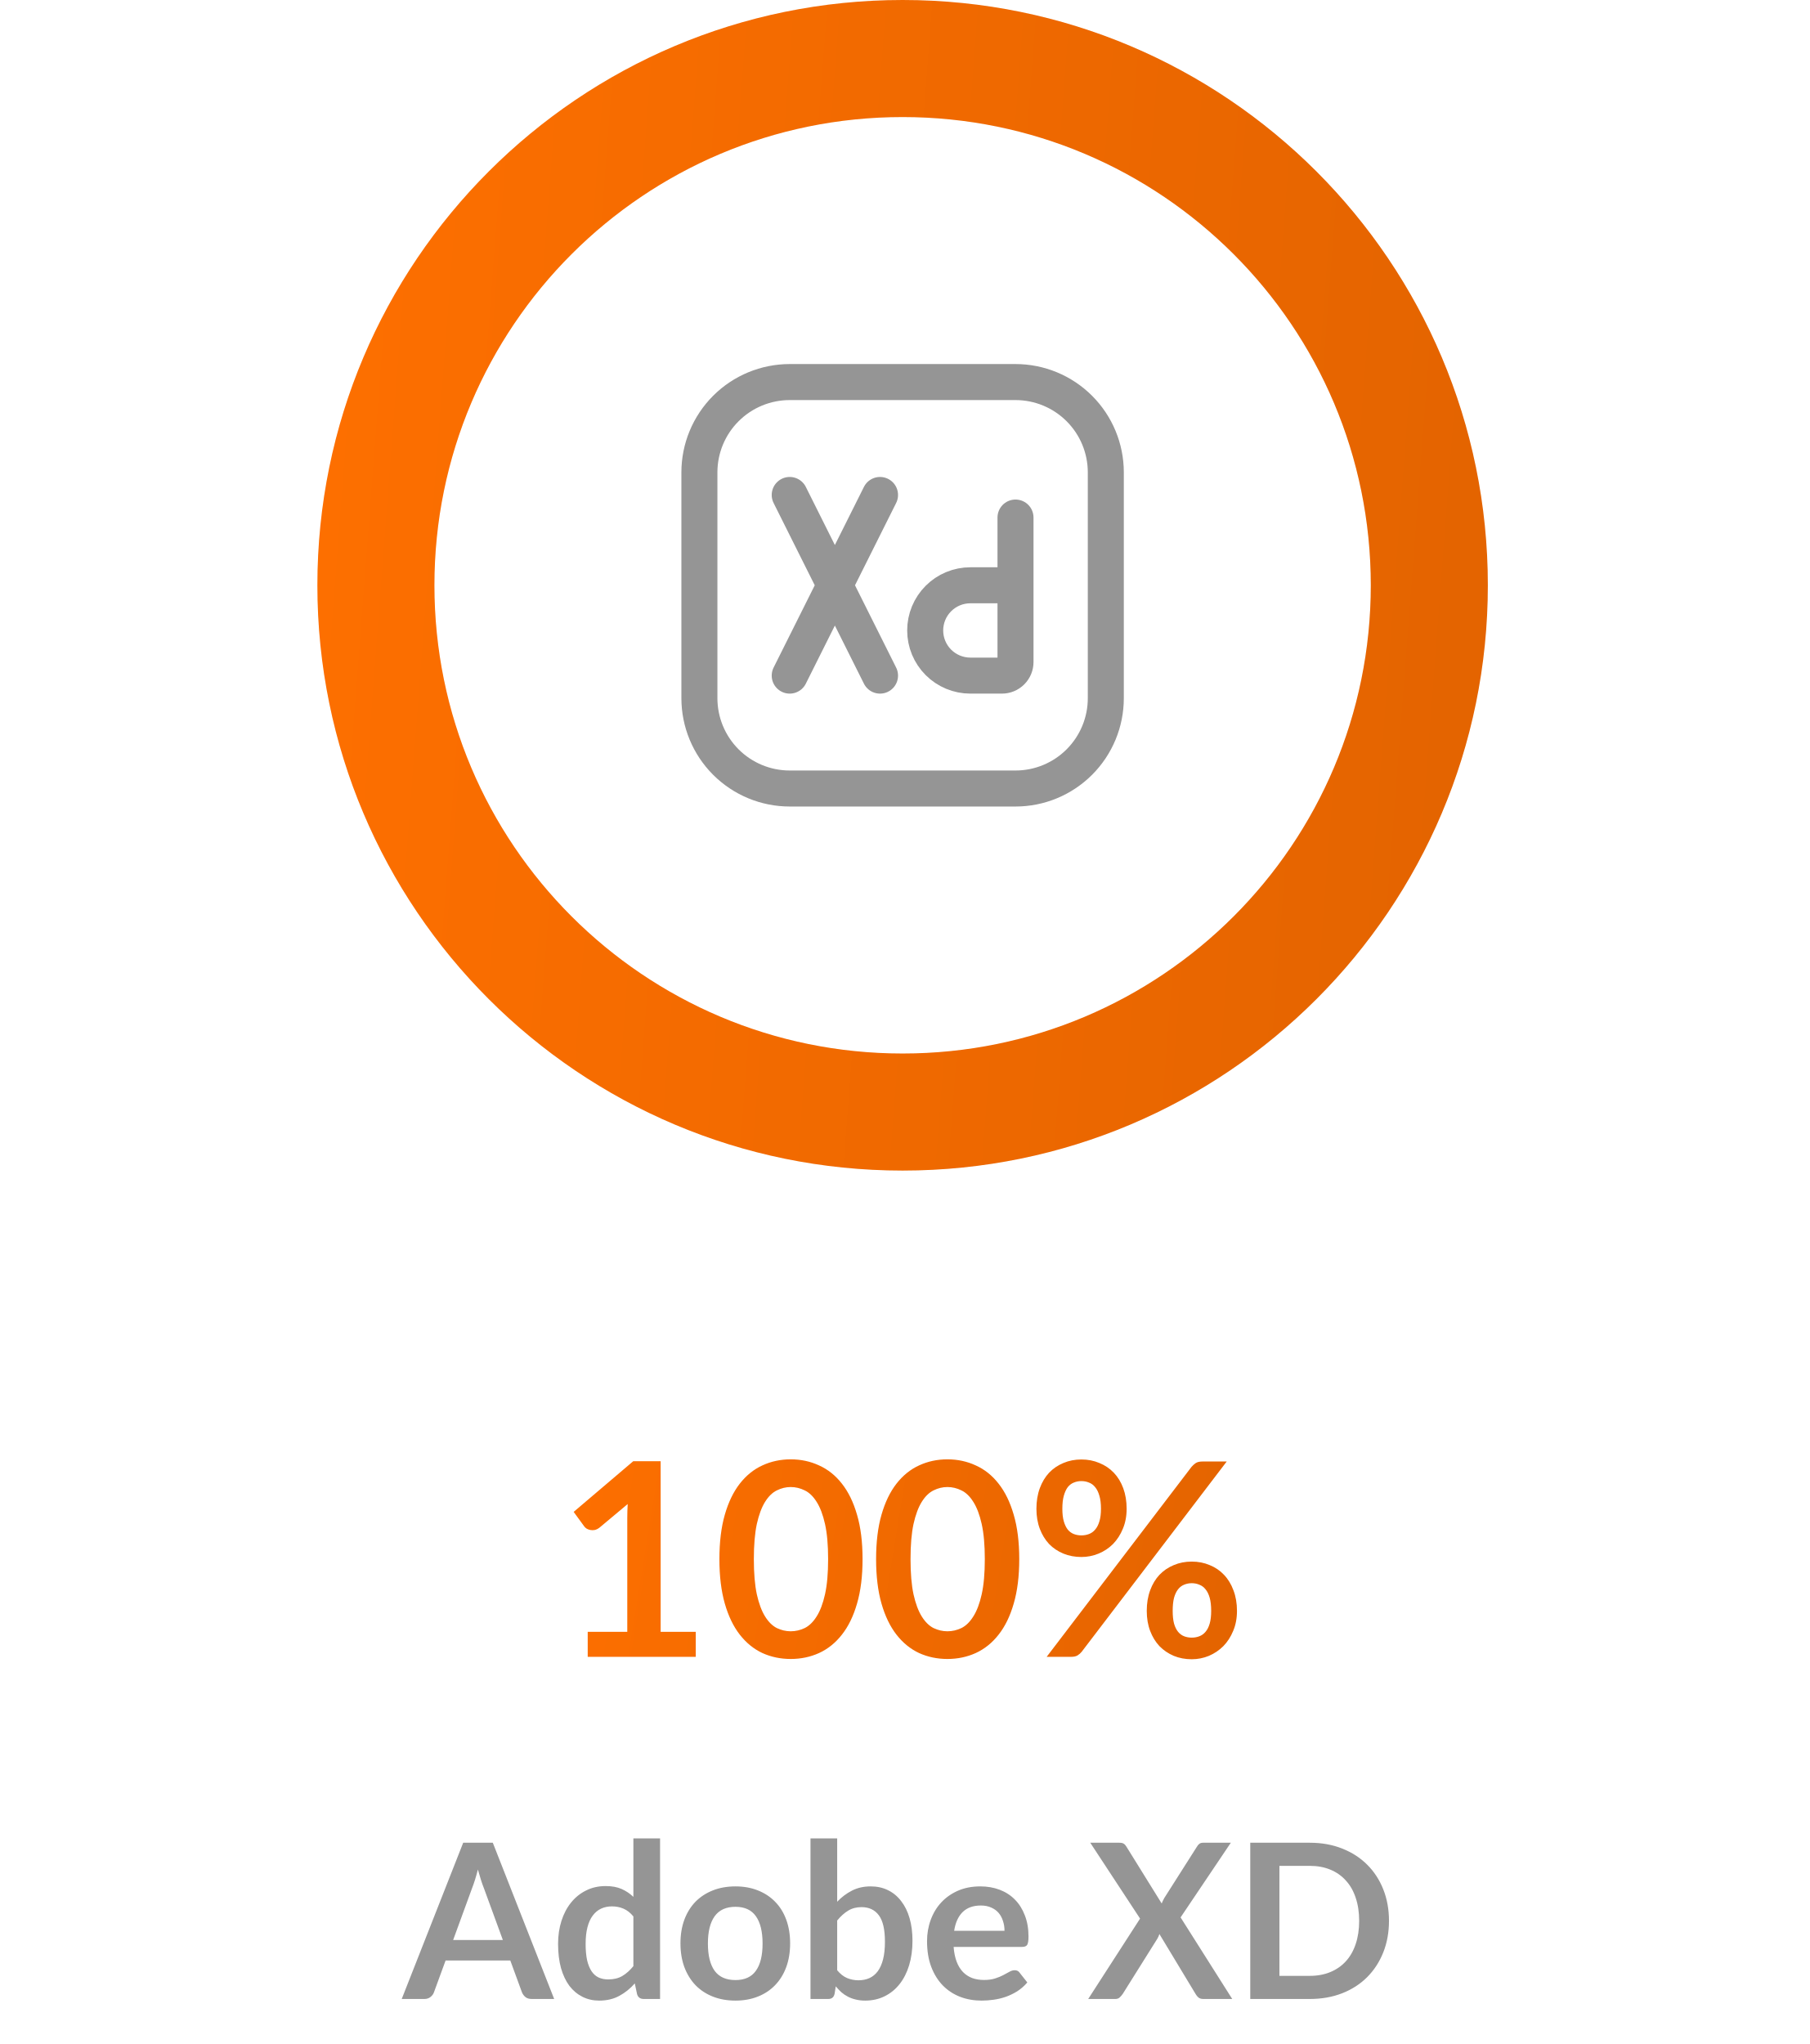
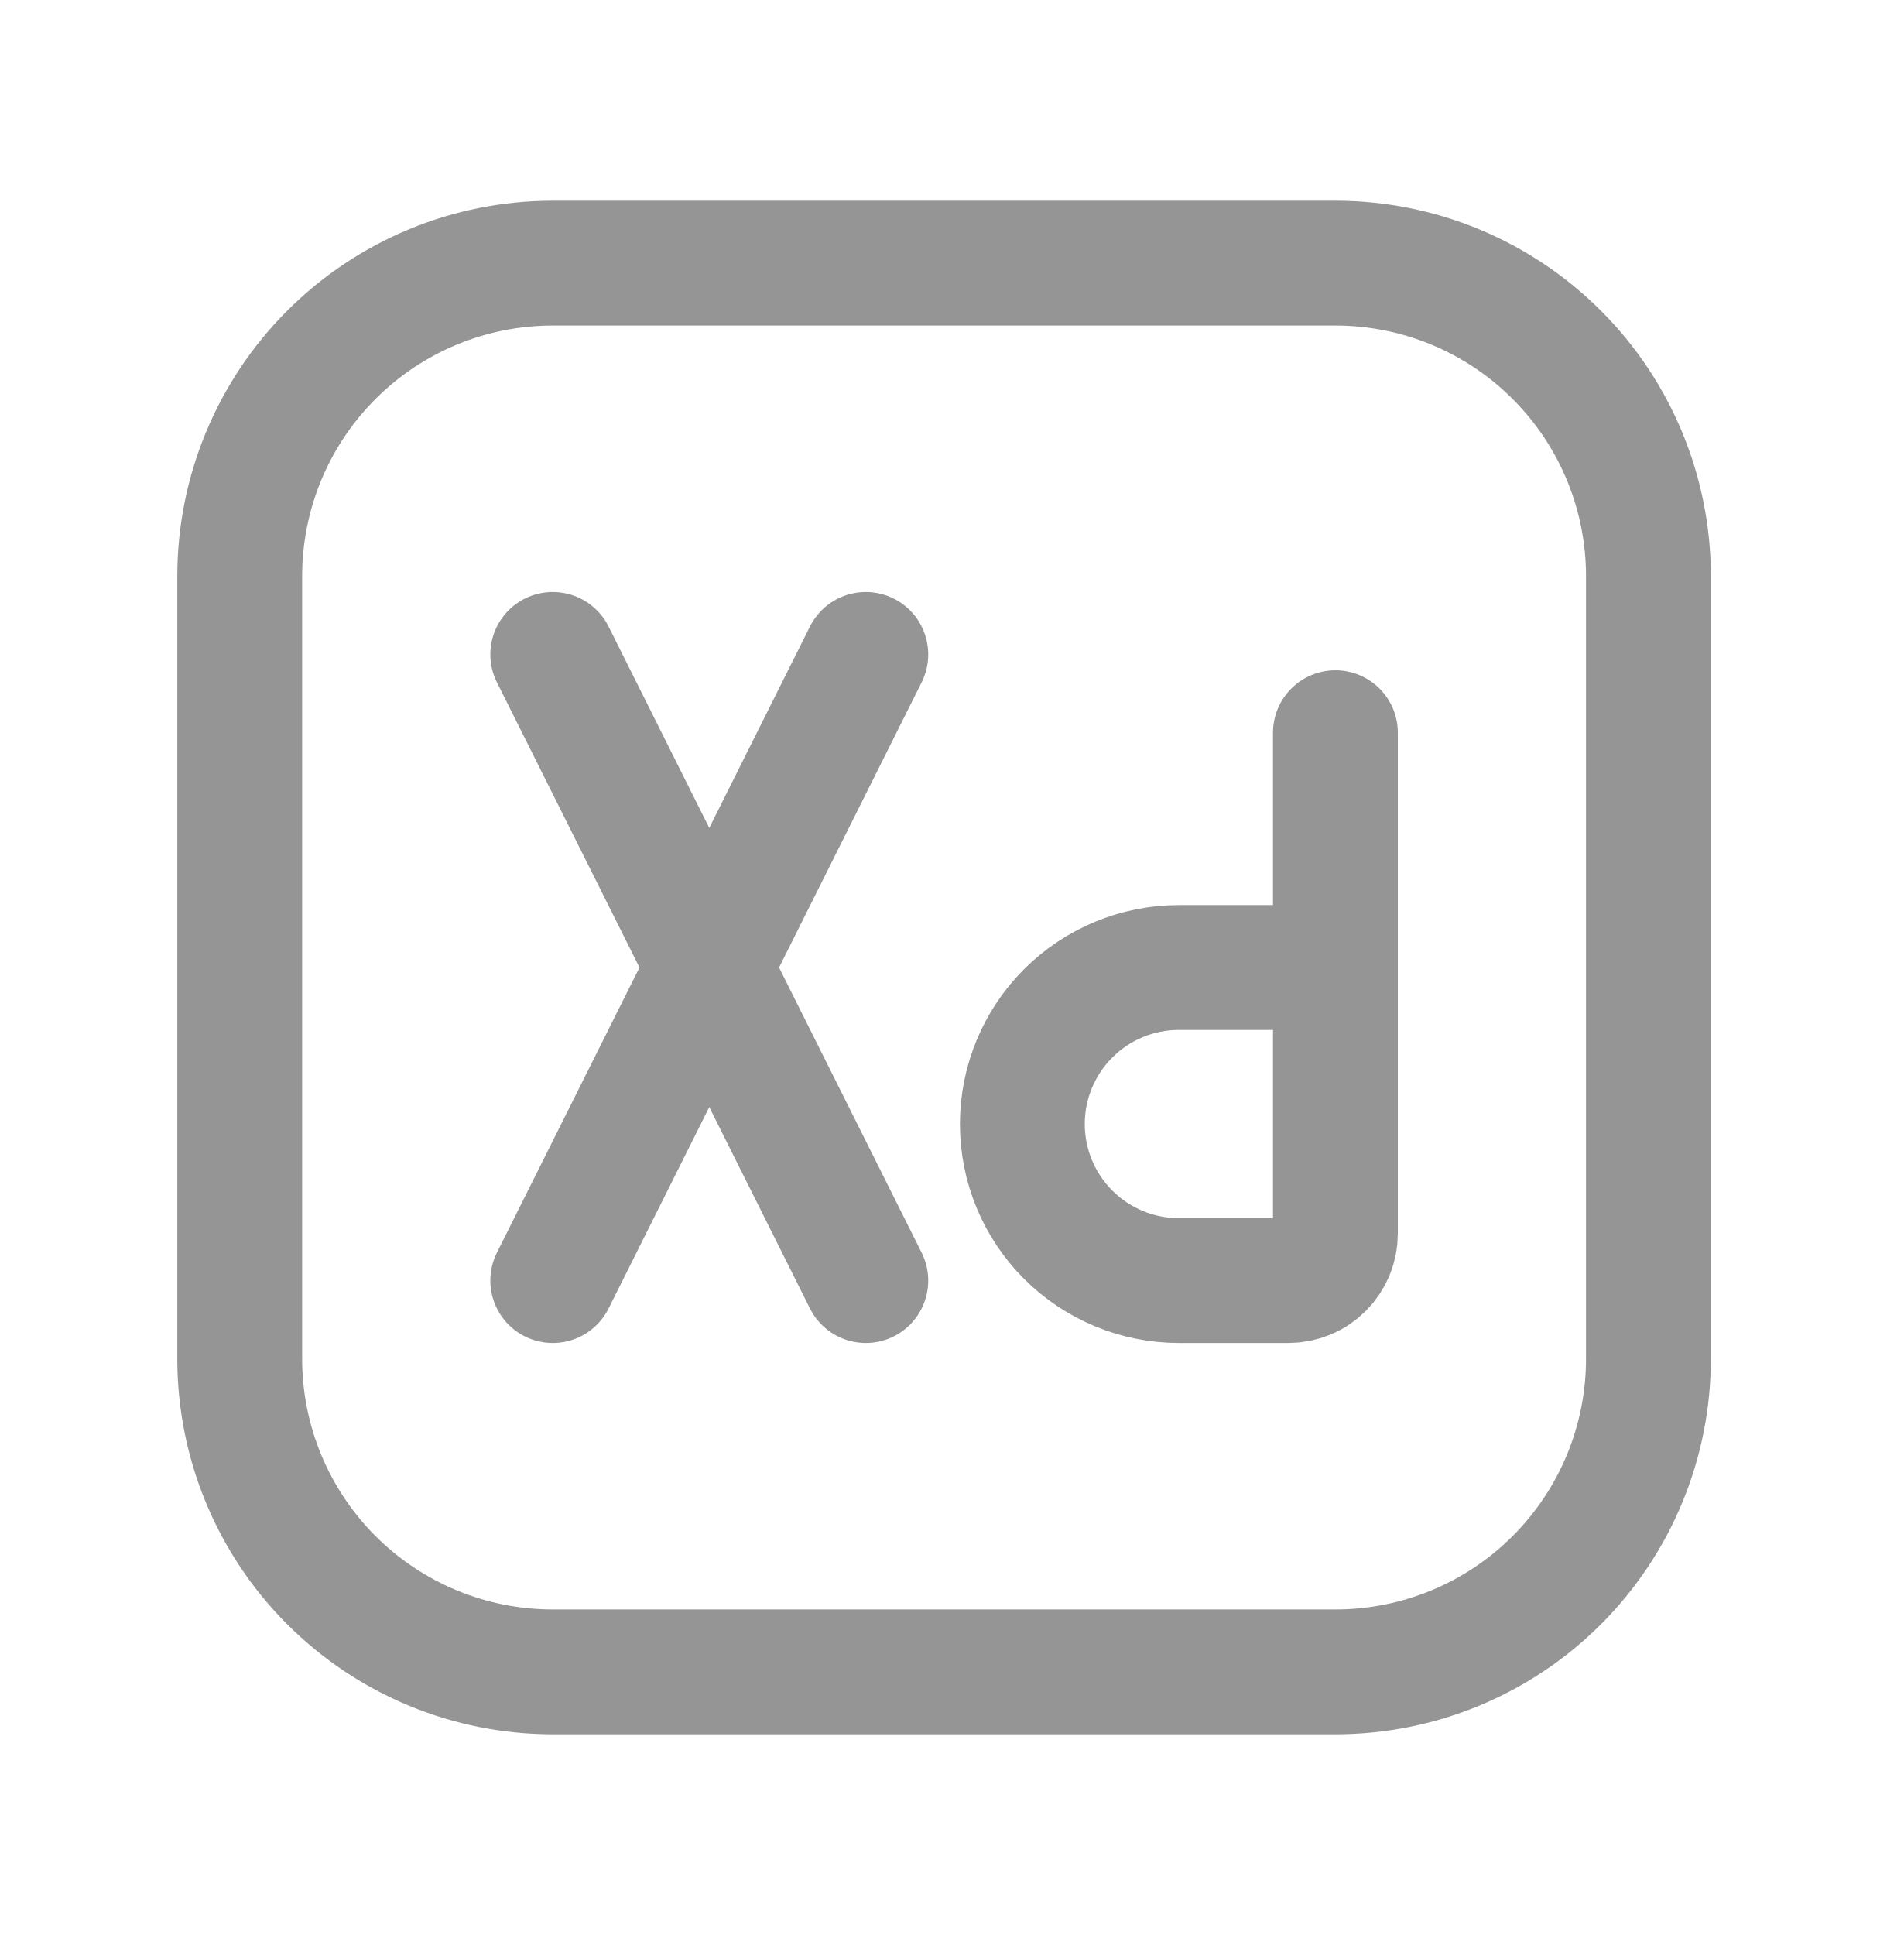
- <svg xmlns="http://www.w3.org/2000/svg" width="201" height="227" viewBox="0 0 201 227" fill="none">
-   <path d="M165.25 65C165.25 100.899 136.149 130 100.25 130C64.352 130 35.25 100.899 35.25 65C35.25 29.102 64.352 0 100.25 0C136.149 0 165.25 29.102 165.25 65ZM48.25 65C48.25 93.719 71.531 117 100.25 117C128.969 117 152.25 93.719 152.25 65C152.25 36.281 128.969 13 100.25 13C71.531 13 48.25 36.281 48.25 65Z" fill="#D9D9D9" fill-opacity="0.2" />
-   <path d="M165.25 65C165.25 100.899 136.149 130 100.25 130C64.352 130 35.25 100.899 35.25 65C35.25 29.102 64.352 0 100.25 0C136.149 0 165.25 29.102 165.25 65ZM48.25 65C48.25 93.719 71.531 117 100.25 117C128.969 117 152.25 93.719 152.25 65C152.25 36.281 128.969 13 100.25 13C71.531 13 48.25 36.281 48.25 65Z" fill="url(#paint0_linear_587_792)" />
-   <path d="M87.711 54.969L97.742 75.031M87.711 75.031L97.742 54.969M122.819 52.462V77.539C122.819 80.199 121.763 82.75 119.881 84.632C118 86.513 115.449 87.57 112.789 87.57H87.711C85.051 87.57 82.5 86.513 80.618 84.632C78.737 82.75 77.68 80.199 77.68 77.539V52.462C77.68 49.801 78.737 47.25 80.618 45.369C82.5 43.487 85.051 42.431 87.711 42.431H112.789C115.449 42.431 118 43.487 119.881 45.369C121.763 47.25 122.819 49.801 122.819 52.462Z" stroke="#959595" stroke-width="4" stroke-linecap="round" stroke-linejoin="round" />
-   <path d="M112.789 65V73.526C112.789 73.724 112.75 73.919 112.674 74.102C112.598 74.285 112.488 74.451 112.348 74.59C112.208 74.73 112.042 74.841 111.86 74.916C111.677 74.992 111.482 75.031 111.284 75.031H107.773C106.443 75.031 105.167 74.502 104.227 73.562C103.286 72.621 102.758 71.346 102.758 70.016C102.758 68.685 103.286 67.41 104.227 66.469C105.167 65.528 106.443 65 107.773 65H112.789ZM112.789 65V57.477" stroke="#959595" stroke-width="4" stroke-linecap="round" stroke-linejoin="round" />
-   <path d="M77.275 181.225V184H65.275V181.225H69.67V168.58C69.67 168.08 69.685 167.565 69.715 167.035L66.595 169.645C66.415 169.785 66.235 169.875 66.055 169.915C65.885 169.945 65.72 169.945 65.56 169.915C65.41 169.885 65.275 169.835 65.155 169.765C65.035 169.685 64.945 169.6 64.885 169.51L63.715 167.905L70.33 162.28H73.375V181.225H77.275ZM95.802 173.155C95.802 175.045 95.597 176.69 95.187 178.09C94.787 179.48 94.227 180.63 93.507 181.54C92.797 182.45 91.952 183.13 90.972 183.58C90.002 184.02 88.952 184.24 87.822 184.24C86.692 184.24 85.642 184.02 84.672 183.58C83.712 183.13 82.877 182.45 82.167 181.54C81.457 180.63 80.902 179.48 80.502 178.09C80.102 176.69 79.902 175.045 79.902 173.155C79.902 171.255 80.102 169.61 80.502 168.22C80.902 166.83 81.457 165.68 82.167 164.77C82.877 163.86 83.712 163.185 84.672 162.745C85.642 162.295 86.692 162.07 87.822 162.07C88.952 162.07 90.002 162.295 90.972 162.745C91.952 163.185 92.797 163.86 93.507 164.77C94.227 165.68 94.787 166.83 95.187 168.22C95.597 169.61 95.802 171.255 95.802 173.155ZM91.977 173.155C91.977 171.585 91.862 170.285 91.632 169.255C91.402 168.225 91.092 167.405 90.702 166.795C90.322 166.185 89.882 165.76 89.382 165.52C88.882 165.27 88.362 165.145 87.822 165.145C87.292 165.145 86.777 165.27 86.277 165.52C85.787 165.76 85.352 166.185 84.972 166.795C84.592 167.405 84.287 168.225 84.057 169.255C83.837 170.285 83.727 171.585 83.727 173.155C83.727 174.725 83.837 176.025 84.057 177.055C84.287 178.085 84.592 178.905 84.972 179.515C85.352 180.125 85.787 180.555 86.277 180.805C86.777 181.045 87.292 181.165 87.822 181.165C88.362 181.165 88.882 181.045 89.382 180.805C89.882 180.555 90.322 180.125 90.702 179.515C91.092 178.905 91.402 178.085 91.632 177.055C91.862 176.025 91.977 174.725 91.977 173.155ZM113.205 173.155C113.205 175.045 113 176.69 112.59 178.09C112.19 179.48 111.63 180.63 110.91 181.54C110.2 182.45 109.355 183.13 108.375 183.58C107.405 184.02 106.355 184.24 105.225 184.24C104.095 184.24 103.045 184.02 102.075 183.58C101.115 183.13 100.28 182.45 99.57 181.54C98.86 180.63 98.305 179.48 97.905 178.09C97.505 176.69 97.305 175.045 97.305 173.155C97.305 171.255 97.505 169.61 97.905 168.22C98.305 166.83 98.86 165.68 99.57 164.77C100.28 163.86 101.115 163.185 102.075 162.745C103.045 162.295 104.095 162.07 105.225 162.07C106.355 162.07 107.405 162.295 108.375 162.745C109.355 163.185 110.2 163.86 110.91 164.77C111.63 165.68 112.19 166.83 112.59 168.22C113 169.61 113.205 171.255 113.205 173.155ZM109.38 173.155C109.38 171.585 109.265 170.285 109.035 169.255C108.805 168.225 108.495 167.405 108.105 166.795C107.725 166.185 107.285 165.76 106.785 165.52C106.285 165.27 105.765 165.145 105.225 165.145C104.695 165.145 104.18 165.27 103.68 165.52C103.19 165.76 102.755 166.185 102.375 166.795C101.995 167.405 101.69 168.225 101.46 169.255C101.24 170.285 101.13 171.585 101.13 173.155C101.13 174.725 101.24 176.025 101.46 177.055C101.69 178.085 101.995 178.905 102.375 179.515C102.755 180.125 103.19 180.555 103.68 180.805C104.18 181.045 104.695 181.165 105.225 181.165C105.765 181.165 106.285 181.045 106.785 180.805C107.285 180.555 107.725 180.125 108.105 179.515C108.495 178.905 108.805 178.085 109.035 177.055C109.265 176.025 109.38 174.725 109.38 173.155ZM125.132 167.56C125.132 168.38 124.992 169.12 124.712 169.78C124.442 170.44 124.077 171.005 123.617 171.475C123.157 171.935 122.622 172.29 122.012 172.54C121.402 172.79 120.767 172.915 120.107 172.915C119.387 172.915 118.722 172.79 118.112 172.54C117.502 172.29 116.972 171.935 116.522 171.475C116.082 171.005 115.737 170.44 115.487 169.78C115.237 169.12 115.112 168.38 115.112 167.56C115.112 166.72 115.237 165.96 115.487 165.28C115.737 164.6 116.082 164.025 116.522 163.555C116.972 163.085 117.502 162.725 118.112 162.475C118.722 162.215 119.387 162.085 120.107 162.085C120.827 162.085 121.492 162.215 122.102 162.475C122.722 162.725 123.257 163.085 123.707 163.555C124.157 164.025 124.507 164.6 124.757 165.28C125.007 165.96 125.132 166.72 125.132 167.56ZM122.282 167.56C122.282 166.98 122.222 166.495 122.102 166.105C121.992 165.715 121.837 165.4 121.637 165.16C121.447 164.92 121.217 164.75 120.947 164.65C120.687 164.54 120.407 164.485 120.107 164.485C119.807 164.485 119.527 164.54 119.267 164.65C119.007 164.75 118.782 164.92 118.592 165.16C118.412 165.4 118.267 165.715 118.157 166.105C118.047 166.495 117.992 166.98 117.992 167.56C117.992 168.12 118.047 168.59 118.157 168.97C118.267 169.34 118.412 169.64 118.592 169.87C118.782 170.1 119.007 170.265 119.267 170.365C119.527 170.465 119.807 170.515 120.107 170.515C120.407 170.515 120.687 170.465 120.947 170.365C121.217 170.265 121.447 170.1 121.637 169.87C121.837 169.64 121.992 169.34 122.102 168.97C122.222 168.59 122.282 168.12 122.282 167.56ZM132.347 162.895C132.477 162.745 132.627 162.61 132.797 162.49C132.977 162.37 133.227 162.31 133.547 162.31H136.247L120.137 183.445C120.007 183.605 119.852 183.74 119.672 183.85C119.492 183.95 119.272 184 119.012 184H116.252L132.347 162.895ZM137.387 178.9C137.387 179.72 137.247 180.46 136.967 181.12C136.697 181.78 136.332 182.345 135.872 182.815C135.412 183.275 134.877 183.635 134.267 183.895C133.657 184.145 133.022 184.27 132.362 184.27C131.642 184.27 130.977 184.145 130.367 183.895C129.757 183.635 129.227 183.275 128.777 182.815C128.337 182.345 127.992 181.78 127.742 181.12C127.492 180.46 127.367 179.72 127.367 178.9C127.367 178.06 127.492 177.3 127.742 176.62C127.992 175.94 128.337 175.365 128.777 174.895C129.227 174.425 129.757 174.065 130.367 173.815C130.977 173.555 131.642 173.425 132.362 173.425C133.082 173.425 133.747 173.555 134.357 173.815C134.977 174.065 135.507 174.425 135.947 174.895C136.397 175.365 136.747 175.94 136.997 176.62C137.257 177.3 137.387 178.06 137.387 178.9ZM134.522 178.9C134.522 178.32 134.467 177.835 134.357 177.445C134.247 177.055 134.092 176.74 133.892 176.5C133.702 176.26 133.472 176.09 133.202 175.99C132.942 175.88 132.662 175.825 132.362 175.825C132.062 175.825 131.782 175.88 131.522 175.99C131.262 176.09 131.037 176.26 130.847 176.5C130.657 176.74 130.507 177.055 130.397 177.445C130.297 177.835 130.247 178.32 130.247 178.9C130.247 179.46 130.297 179.93 130.397 180.31C130.507 180.69 130.657 180.995 130.847 181.225C131.037 181.455 131.262 181.62 131.522 181.72C131.782 181.82 132.062 181.87 132.362 181.87C132.662 181.87 132.942 181.82 133.202 181.72C133.472 181.62 133.702 181.455 133.892 181.225C134.092 180.995 134.247 180.69 134.357 180.31C134.467 179.93 134.522 179.46 134.522 178.9Z" fill="url(#paint1_linear_587_792)" />
-   <path d="M55.85 215.448L53.738 209.676C53.634 209.42 53.526 209.116 53.414 208.764C53.302 208.412 53.19 208.032 53.078 207.624C52.974 208.032 52.866 208.416 52.754 208.776C52.642 209.128 52.534 209.436 52.43 209.7L50.33 215.448H55.85ZM61.55 222H59.054C58.774 222 58.546 221.932 58.37 221.796C58.194 221.652 58.062 221.476 57.974 221.268L56.678 217.728H49.49L48.194 221.268C48.13 221.452 48.006 221.62 47.822 221.772C47.638 221.924 47.41 222 47.138 222H44.618L51.446 204.648H54.734L61.55 222ZM70.348 212.832C70.012 212.424 69.644 212.136 69.244 211.968C68.852 211.8 68.428 211.716 67.972 211.716C67.524 211.716 67.12 211.8 66.76 211.968C66.4 212.136 66.092 212.392 65.836 212.736C65.58 213.072 65.384 213.504 65.248 214.032C65.112 214.552 65.044 215.168 65.044 215.88C65.044 216.6 65.1 217.212 65.212 217.716C65.332 218.212 65.5 218.62 65.716 218.94C65.932 219.252 66.196 219.48 66.508 219.624C66.82 219.76 67.168 219.828 67.552 219.828C68.168 219.828 68.692 219.7 69.124 219.444C69.556 219.188 69.964 218.824 70.348 218.352V212.832ZM73.312 204.168V222H71.5C71.108 222 70.86 221.82 70.756 221.46L70.504 220.272C70.008 220.84 69.436 221.3 68.788 221.652C68.148 222.004 67.4 222.18 66.544 222.18C65.872 222.18 65.256 222.04 64.696 221.76C64.136 221.48 63.652 221.076 63.244 220.548C62.844 220.012 62.532 219.352 62.308 218.568C62.092 217.784 61.984 216.888 61.984 215.88C61.984 214.968 62.108 214.12 62.356 213.336C62.604 212.552 62.96 211.872 63.424 211.296C63.888 210.72 64.444 210.272 65.092 209.952C65.74 209.624 66.468 209.46 67.276 209.46C67.964 209.46 68.552 209.568 69.04 209.784C69.528 210 69.964 210.292 70.348 210.66V204.168H73.312ZM81.685 209.496C82.597 209.496 83.425 209.644 84.169 209.94C84.921 210.236 85.561 210.656 86.089 211.2C86.625 211.744 87.037 212.408 87.325 213.192C87.613 213.976 87.757 214.852 87.757 215.82C87.757 216.796 87.613 217.676 87.325 218.46C87.037 219.244 86.625 219.912 86.089 220.464C85.561 221.016 84.921 221.44 84.169 221.736C83.425 222.032 82.597 222.18 81.685 222.18C80.765 222.18 79.929 222.032 79.177 221.736C78.425 221.44 77.781 221.016 77.245 220.464C76.717 219.912 76.305 219.244 76.009 218.46C75.721 217.676 75.577 216.796 75.577 215.82C75.577 214.852 75.721 213.976 76.009 213.192C76.305 212.408 76.717 211.744 77.245 211.2C77.781 210.656 78.425 210.236 79.177 209.94C79.929 209.644 80.765 209.496 81.685 209.496ZM81.685 219.9C82.709 219.9 83.465 219.556 83.953 218.868C84.449 218.18 84.697 217.172 84.697 215.844C84.697 214.516 84.449 213.504 83.953 212.808C83.465 212.112 82.709 211.764 81.685 211.764C80.645 211.764 79.873 212.116 79.369 212.82C78.873 213.516 78.625 214.524 78.625 215.844C78.625 217.164 78.873 218.172 79.369 218.868C79.873 219.556 80.645 219.9 81.685 219.9ZM92.983 218.808C93.319 219.216 93.683 219.504 94.075 219.672C94.475 219.84 94.895 219.924 95.335 219.924C95.791 219.924 96.199 219.844 96.559 219.684C96.927 219.516 97.239 219.26 97.495 218.916C97.751 218.564 97.947 218.12 98.083 217.584C98.219 217.04 98.287 216.392 98.287 215.64C98.287 214.288 98.063 213.312 97.615 212.712C97.167 212.104 96.523 211.8 95.683 211.8C95.115 211.8 94.619 211.932 94.195 212.196C93.771 212.452 93.367 212.816 92.983 213.288V218.808ZM92.983 211.2C93.479 210.68 94.027 210.268 94.627 209.964C95.235 209.652 95.927 209.496 96.703 209.496C97.415 209.496 98.055 209.636 98.623 209.916C99.199 210.196 99.687 210.6 100.087 211.128C100.495 211.648 100.807 212.28 101.023 213.024C101.239 213.768 101.347 214.604 101.347 215.532C101.347 216.532 101.223 217.44 100.975 218.256C100.727 219.072 100.371 219.772 99.907 220.356C99.451 220.932 98.899 221.38 98.251 221.7C97.603 222.02 96.883 222.18 96.091 222.18C95.707 222.18 95.359 222.14 95.047 222.06C94.735 221.988 94.447 221.884 94.183 221.748C93.919 221.612 93.675 221.448 93.451 221.256C93.235 221.056 93.027 220.836 92.827 220.596L92.695 221.424C92.647 221.632 92.563 221.78 92.443 221.868C92.331 221.956 92.175 222 91.975 222H90.019V204.168H92.983V211.2ZM111.568 214.428C111.568 214.044 111.512 213.684 111.4 213.348C111.296 213.004 111.136 212.704 110.92 212.448C110.704 212.192 110.428 211.992 110.092 211.848C109.764 211.696 109.38 211.62 108.94 211.62C108.084 211.62 107.408 211.864 106.912 212.352C106.424 212.84 106.112 213.532 105.976 214.428H111.568ZM105.916 216.216C105.964 216.848 106.076 217.396 106.252 217.86C106.428 218.316 106.66 218.696 106.948 219C107.236 219.296 107.576 219.52 107.968 219.672C108.368 219.816 108.808 219.888 109.288 219.888C109.768 219.888 110.18 219.832 110.524 219.72C110.876 219.608 111.18 219.484 111.436 219.348C111.7 219.212 111.928 219.088 112.12 218.976C112.32 218.864 112.512 218.808 112.696 218.808C112.944 218.808 113.128 218.9 113.248 219.084L114.1 220.164C113.772 220.548 113.404 220.872 112.996 221.136C112.588 221.392 112.16 221.6 111.712 221.76C111.272 221.912 110.82 222.02 110.356 222.084C109.9 222.148 109.456 222.18 109.024 222.18C108.168 222.18 107.372 222.04 106.636 221.76C105.9 221.472 105.26 221.052 104.716 220.5C104.172 219.94 103.744 219.252 103.432 218.436C103.12 217.612 102.964 216.66 102.964 215.58C102.964 214.74 103.1 213.952 103.372 213.216C103.644 212.472 104.032 211.828 104.536 211.284C105.048 210.732 105.668 210.296 106.396 209.976C107.132 209.656 107.96 209.496 108.88 209.496C109.656 209.496 110.372 209.62 111.028 209.868C111.684 210.116 112.248 210.48 112.72 210.96C113.192 211.432 113.56 212.016 113.824 212.712C114.096 213.4 114.232 214.188 114.232 215.076C114.232 215.524 114.184 215.828 114.088 215.988C113.992 216.14 113.808 216.216 113.536 216.216H105.916ZM136.86 222H133.644C133.42 222 133.24 221.944 133.104 221.832C132.976 221.72 132.872 221.592 132.792 221.448L128.772 214.788C128.708 214.988 128.632 215.16 128.544 215.304L124.692 221.448C124.596 221.584 124.484 221.712 124.356 221.832C124.236 221.944 124.076 222 123.876 222H120.864L126.624 213.072L121.092 204.648H124.308C124.532 204.648 124.692 204.68 124.788 204.744C124.892 204.8 124.988 204.896 125.076 205.032L129.024 211.392C129.104 211.192 129.2 210.992 129.312 210.792L132.936 205.092C133.024 204.94 133.12 204.828 133.224 204.756C133.328 204.684 133.46 204.648 133.62 204.648H136.704L131.124 212.94L136.86 222ZM154.27 213.324C154.27 214.596 154.058 215.764 153.634 216.828C153.21 217.892 152.614 218.808 151.846 219.576C151.078 220.344 150.154 220.94 149.074 221.364C147.994 221.788 146.794 222 145.474 222H138.862V204.648H145.474C146.794 204.648 147.994 204.864 149.074 205.296C150.154 205.72 151.078 206.316 151.846 207.084C152.614 207.844 153.21 208.756 153.634 209.82C154.058 210.884 154.27 212.052 154.27 213.324ZM150.958 213.324C150.958 212.372 150.83 211.52 150.574 210.768C150.326 210.008 149.962 209.368 149.482 208.848C149.01 208.32 148.434 207.916 147.754 207.636C147.082 207.356 146.322 207.216 145.474 207.216H142.102V219.432H145.474C146.322 219.432 147.082 219.292 147.754 219.012C148.434 218.732 149.01 218.332 149.482 217.812C149.962 217.284 150.326 216.644 150.574 215.892C150.83 215.132 150.958 214.276 150.958 213.324Z" fill="#959595" />
-   <defs>
-     <linearGradient id="paint0_linear_587_792" x1="38.651" y1="12.264" x2="165.856" y2="21.971" gradientUnits="userSpaceOnUse">
-       <stop stop-color="#FD6F00" />
-       <stop offset="1" stop-color="#E46400" />
-     </linearGradient>
-     <linearGradient id="paint1_linear_587_792" x1="63.764" y1="157.396" x2="137.581" y2="169.445" gradientUnits="userSpaceOnUse">
-       <stop stop-color="#FD6F00" />
-       <stop offset="1" stop-color="#E46400" />
-     </linearGradient>
-   </defs>
+ <svg xmlns="http://www.w3.org/2000/svg" width="61" height="62" viewBox="0 0 61 62" fill="none">
+   <path d="M17.711 20.969L27.742 41.031M17.711 41.031L27.742 20.969M52.819 18.462V43.539C52.819 46.199 51.763 48.75 49.882 50.632C48 52.513 45.449 53.569 42.789 53.569H17.711C15.051 53.569 12.5 52.513 10.618 50.632C8.737 48.75 7.681 46.199 7.681 43.539V18.462C7.681 15.801 8.737 13.25 10.618 11.369C12.5 9.487 15.051 8.431 17.711 8.431H42.789C45.449 8.431 48 9.487 49.882 11.369C51.763 13.25 52.819 15.801 52.819 18.462Z" stroke="#959595" stroke-width="4" stroke-linecap="round" stroke-linejoin="round" />
+   <path d="M42.789 31V39.526C42.789 39.724 42.75 39.919 42.674 40.102C42.598 40.285 42.488 40.45 42.348 40.59C42.208 40.73 42.042 40.841 41.86 40.916C41.677 40.992 41.481 41.031 41.284 41.031H37.773C36.443 41.031 35.167 40.502 34.227 39.562C33.286 38.621 32.758 37.346 32.758 36.016C32.758 34.685 33.286 33.41 34.227 32.469C35.167 31.529 36.443 31 37.773 31H42.789ZM42.789 31V23.477" stroke="#959595" stroke-width="4" stroke-linecap="round" stroke-linejoin="round" />
</svg>
